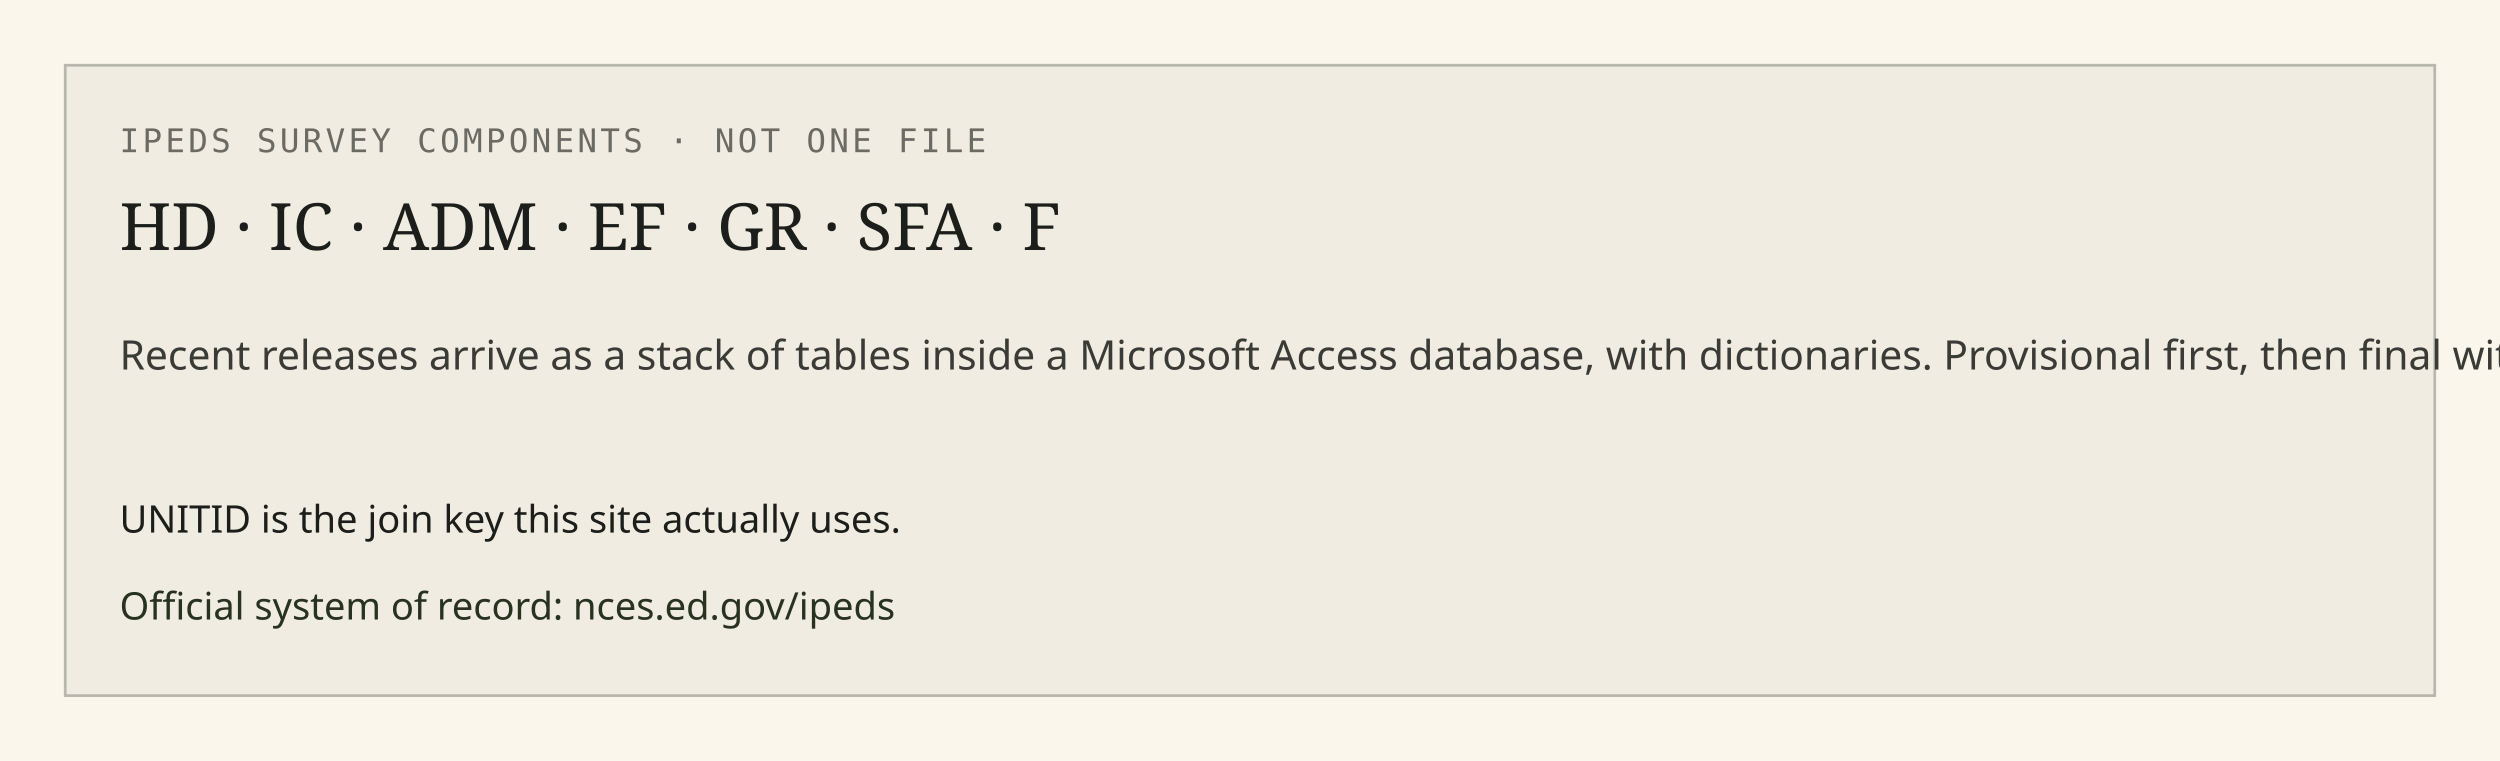
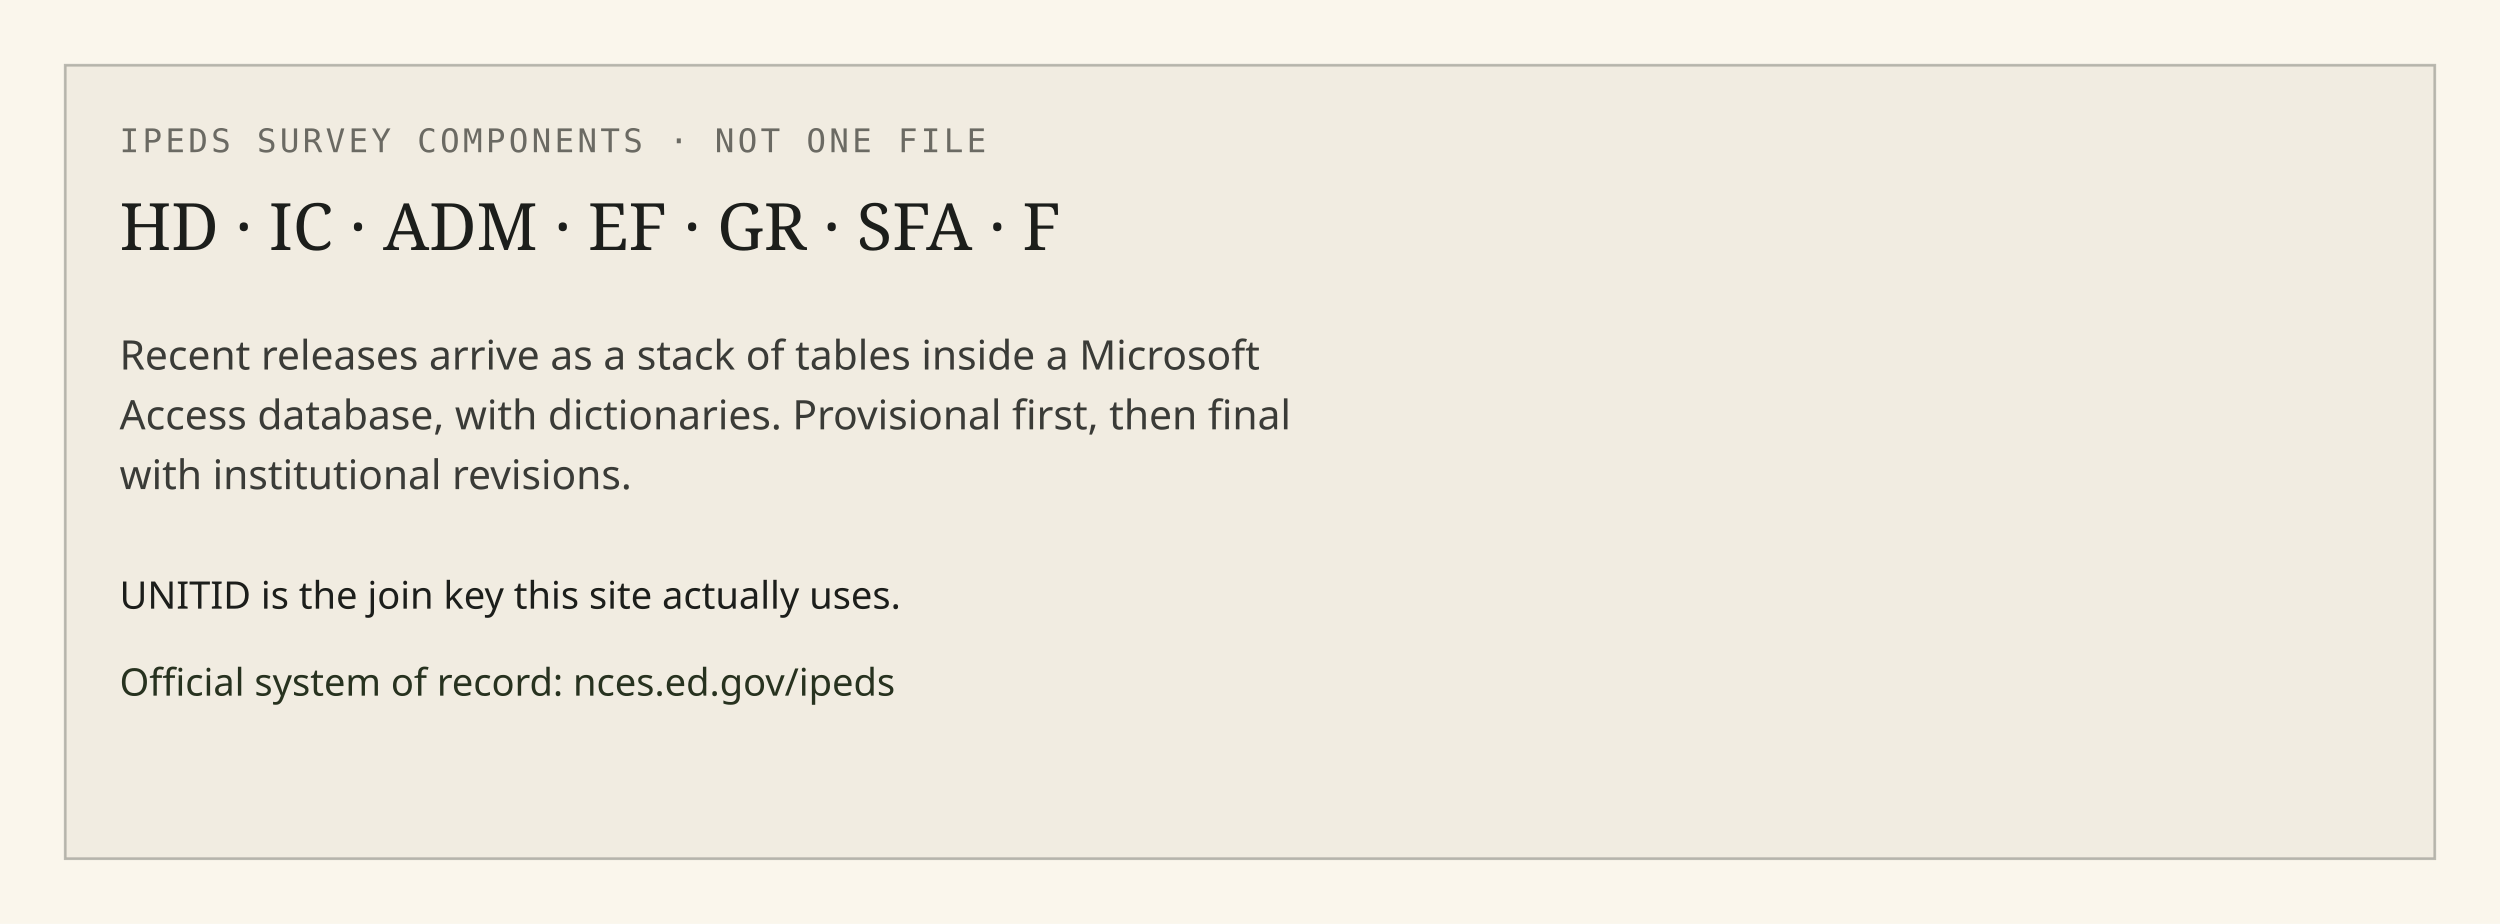
- <svg xmlns="http://www.w3.org/2000/svg" width="920" height="280" viewBox="0 0 920 280" role="img">
-   <rect width="920" height="280" fill="#faf6ec" />
-   <rect x="24" y="24" width="872" height="232" fill="#f1ece1" stroke="rgba(28,30,27,.28)" />
+ <svg xmlns="http://www.w3.org/2000/svg" width="920" height="340" viewBox="0 0 920 340" role="img">
+   <rect width="920" height="340" fill="#faf6ec" />
+   <rect x="24" y="24" width="872" height="292" fill="#f1ece1" stroke="rgba(28,30,27,.28)" />
  <text x="44" y="56" font-family="ui-monospace, Menlo, monospace" font-size="12" letter-spacing="1.2" fill="#6b6a63">IPEDS SURVEY COMPONENTS · NOT ONE FILE</text>
  <text x="44" y="92" font-family="Georgia, serif" font-size="24" fill="#1c1e1b">HD · IC · ADM · EF · GR · SFA · F</text>
-   <text x="44" y="136" font-family="ui-sans-serif, system-ui, sans-serif" font-size="15" fill="#3a3b37">Recent releases arrive as a stack of tables inside a Microsoft Access database, with dictionaries. Provisional first, then final with institutional revisions.</text>
-   <text x="44" y="196" font-family="ui-sans-serif, system-ui, sans-serif" font-size="14" fill="#1c1e1b">UNITID is the join key this site actually uses.</text>
-   <text x="44" y="228" font-family="ui-sans-serif, system-ui, sans-serif" font-size="14" fill="#27321f">Official system of record: nces.ed.gov/ipeds</text>
+   <text font-family="ui-sans-serif, system-ui, sans-serif" font-size="15" fill="#3a3b37">
+     <tspan x="44" y="136">Recent releases arrive as a stack of tables inside a Microsoft</tspan>
+     <tspan x="44" y="158">Access database, with dictionaries. Provisional first, then final</tspan>
+     <tspan x="44" y="180">with institutional revisions.</tspan>
+   </text>
+   <text x="44" y="224" font-family="ui-sans-serif, system-ui, sans-serif" font-size="14" fill="#1c1e1b">UNITID is the join key this site actually uses.</text>
+   <text x="44" y="256" font-family="ui-sans-serif, system-ui, sans-serif" font-size="14" fill="#27321f">Official system of record: nces.ed.gov/ipeds</text>
</svg>
